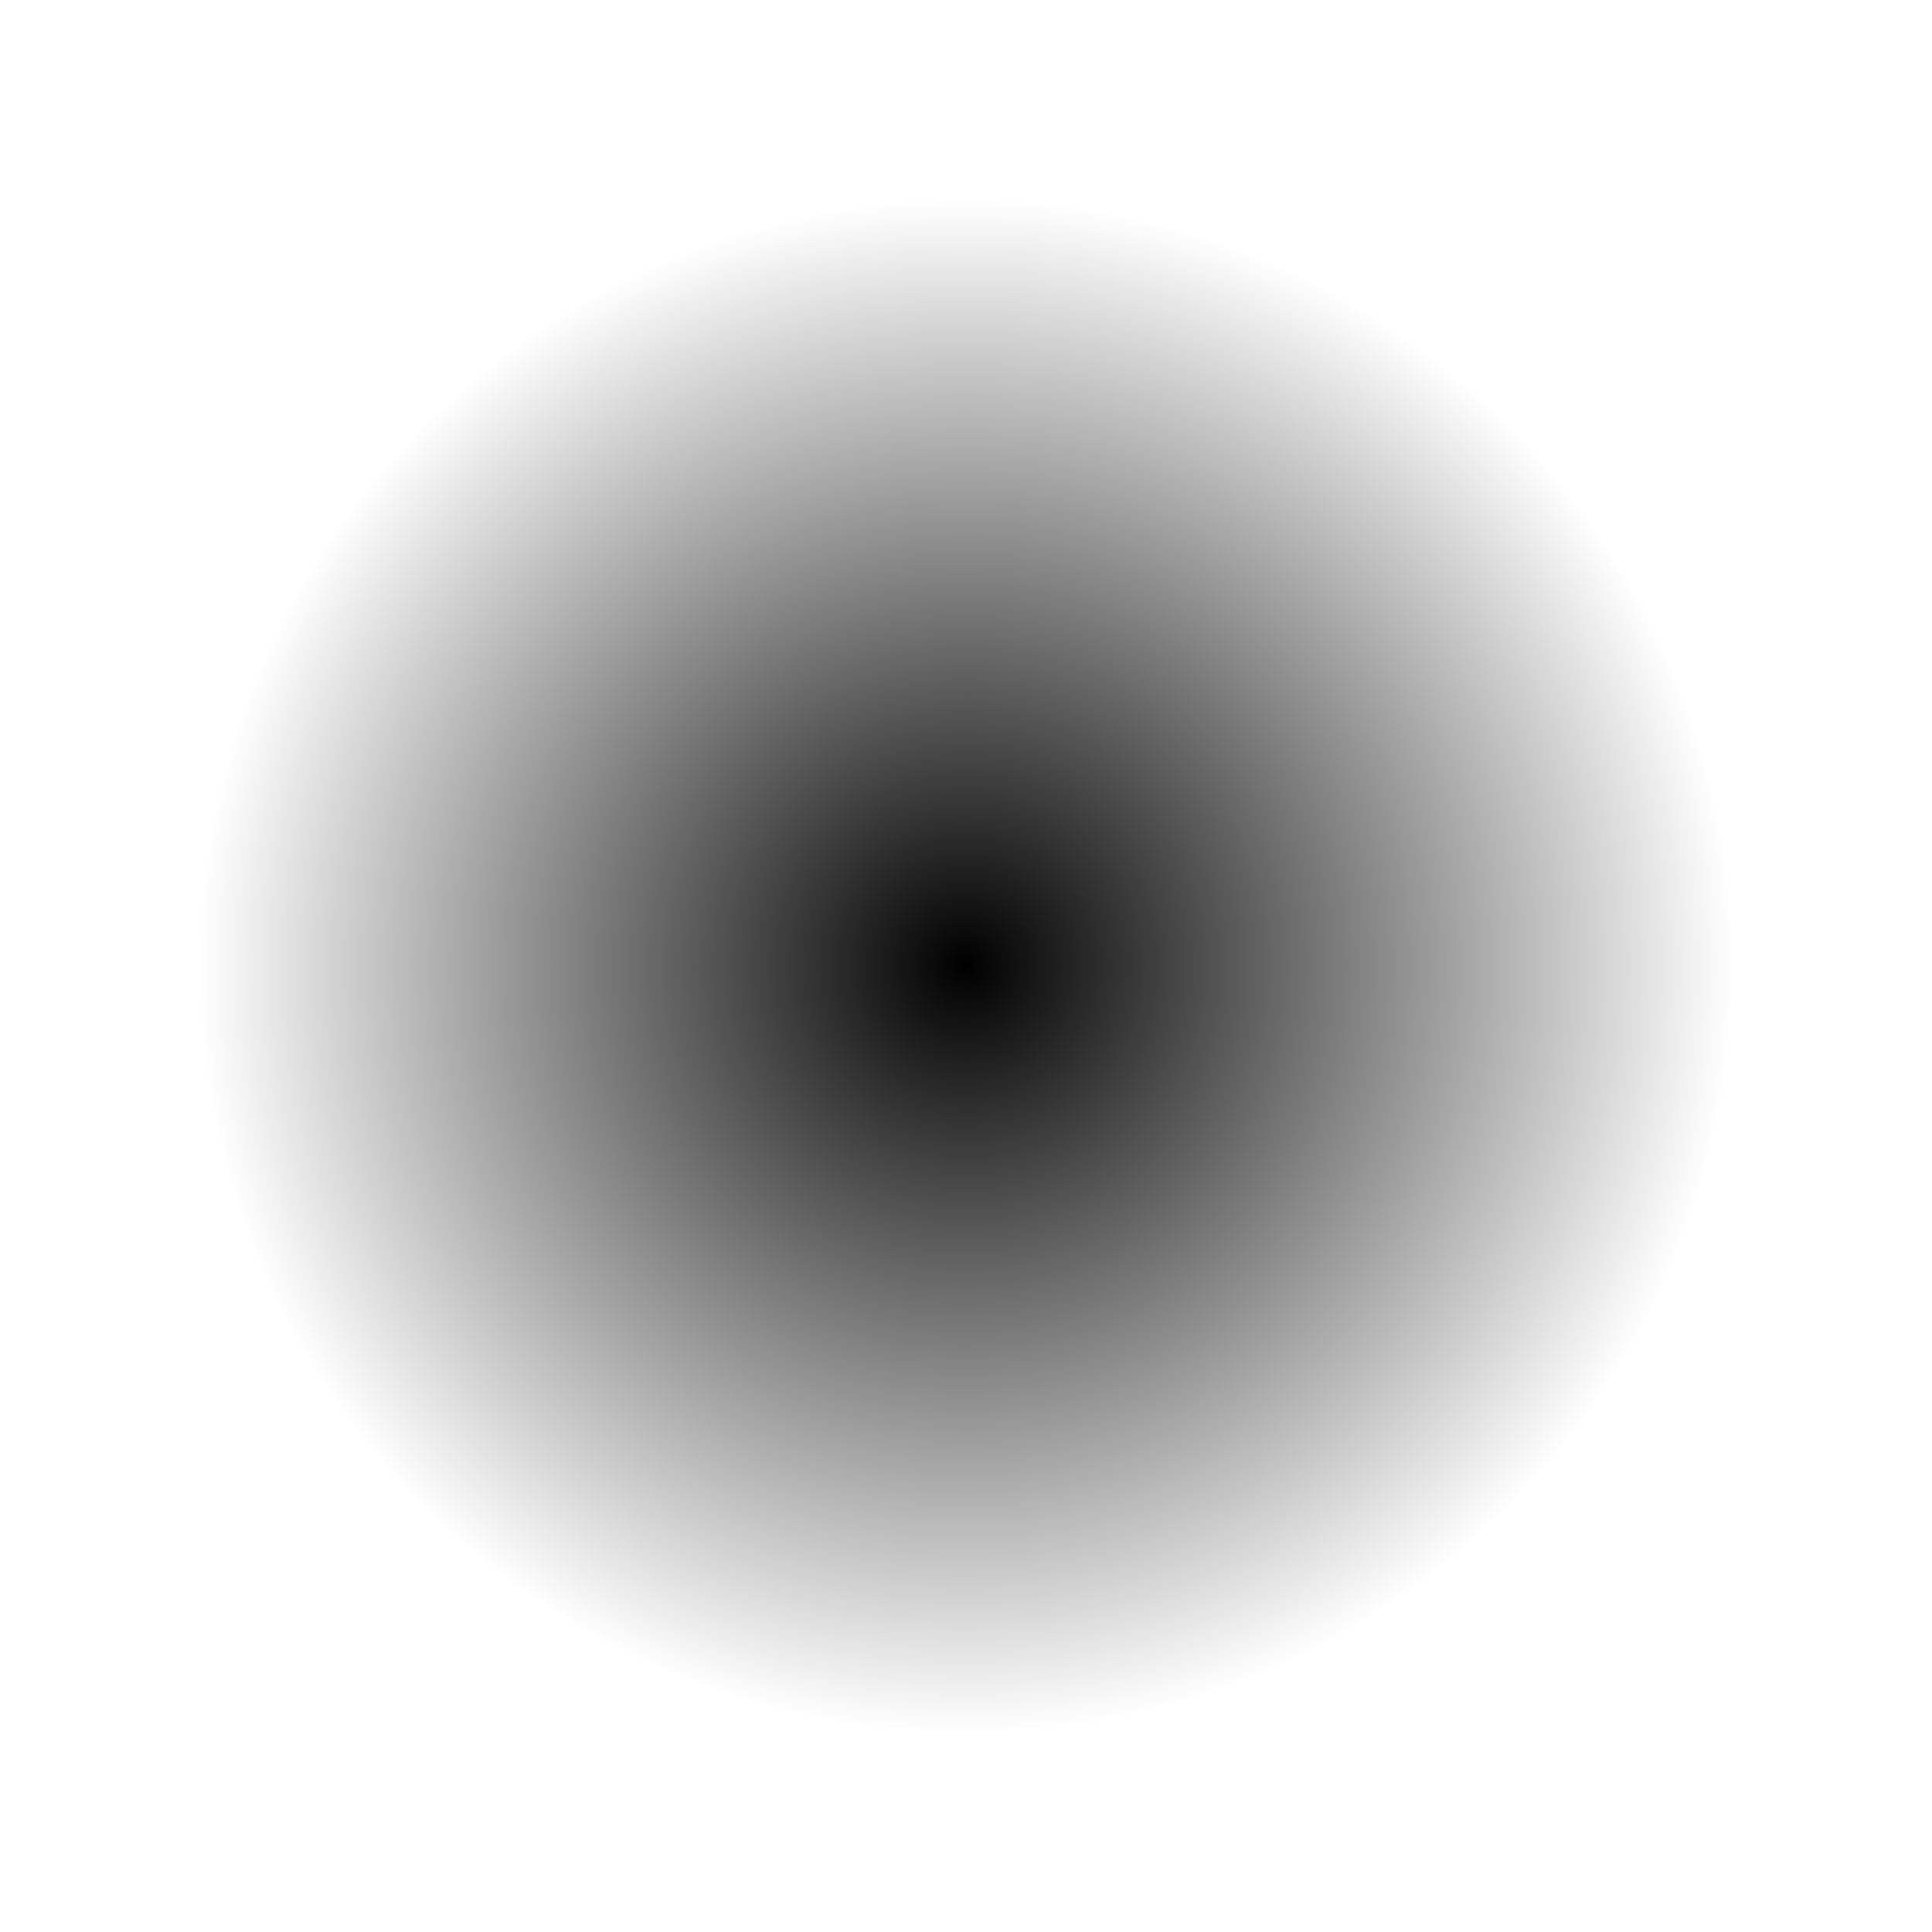
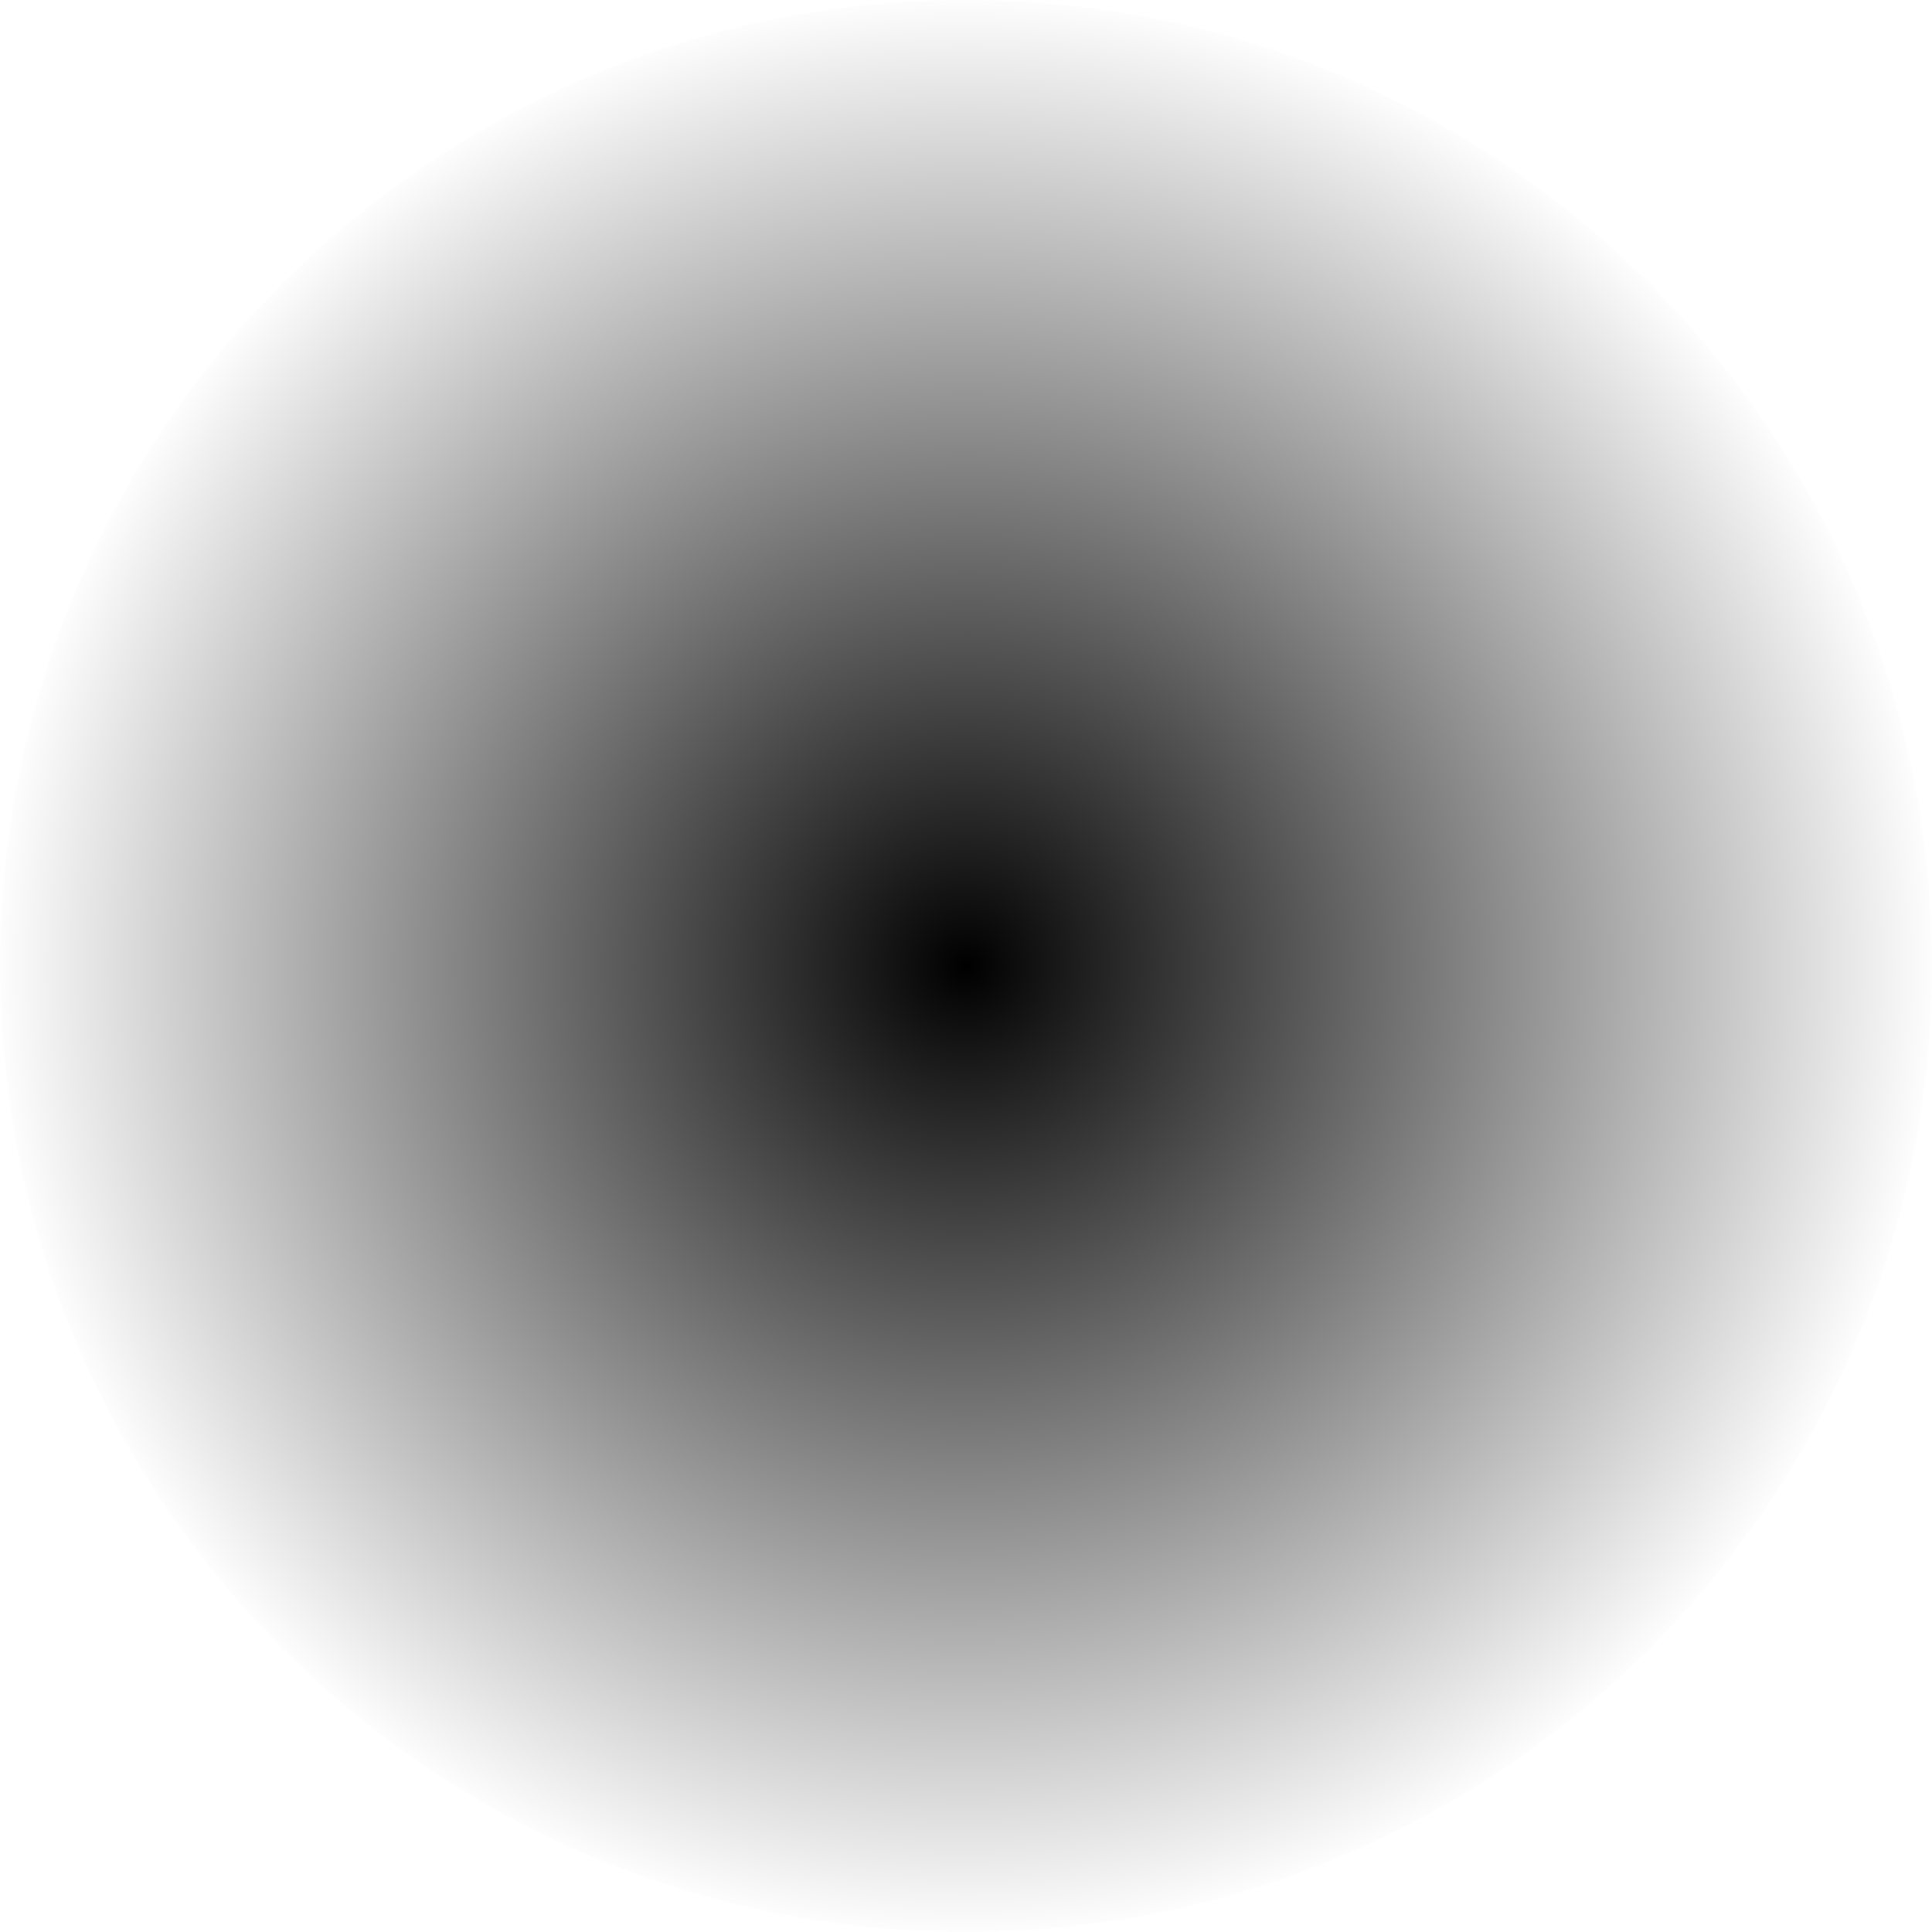
- <svg xmlns="http://www.w3.org/2000/svg" viewBox="0 0 10 10">
+ <svg xmlns="http://www.w3.org/2000/svg" viewBox="0 0 1000 1000">
  <defs>
    <radialGradient id="fadeOut">
      <stop offset="0%" stop-color="black" />
      <stop offset="100%" stop-color="transparent" />
    </radialGradient>
  </defs>
-   <circle cx="5" cy="5" r="4" fill="url('#fadeOut')" />
+   <circle cx="500" cy="500" r="500" fill="url('#fadeOut')" />
</svg>
